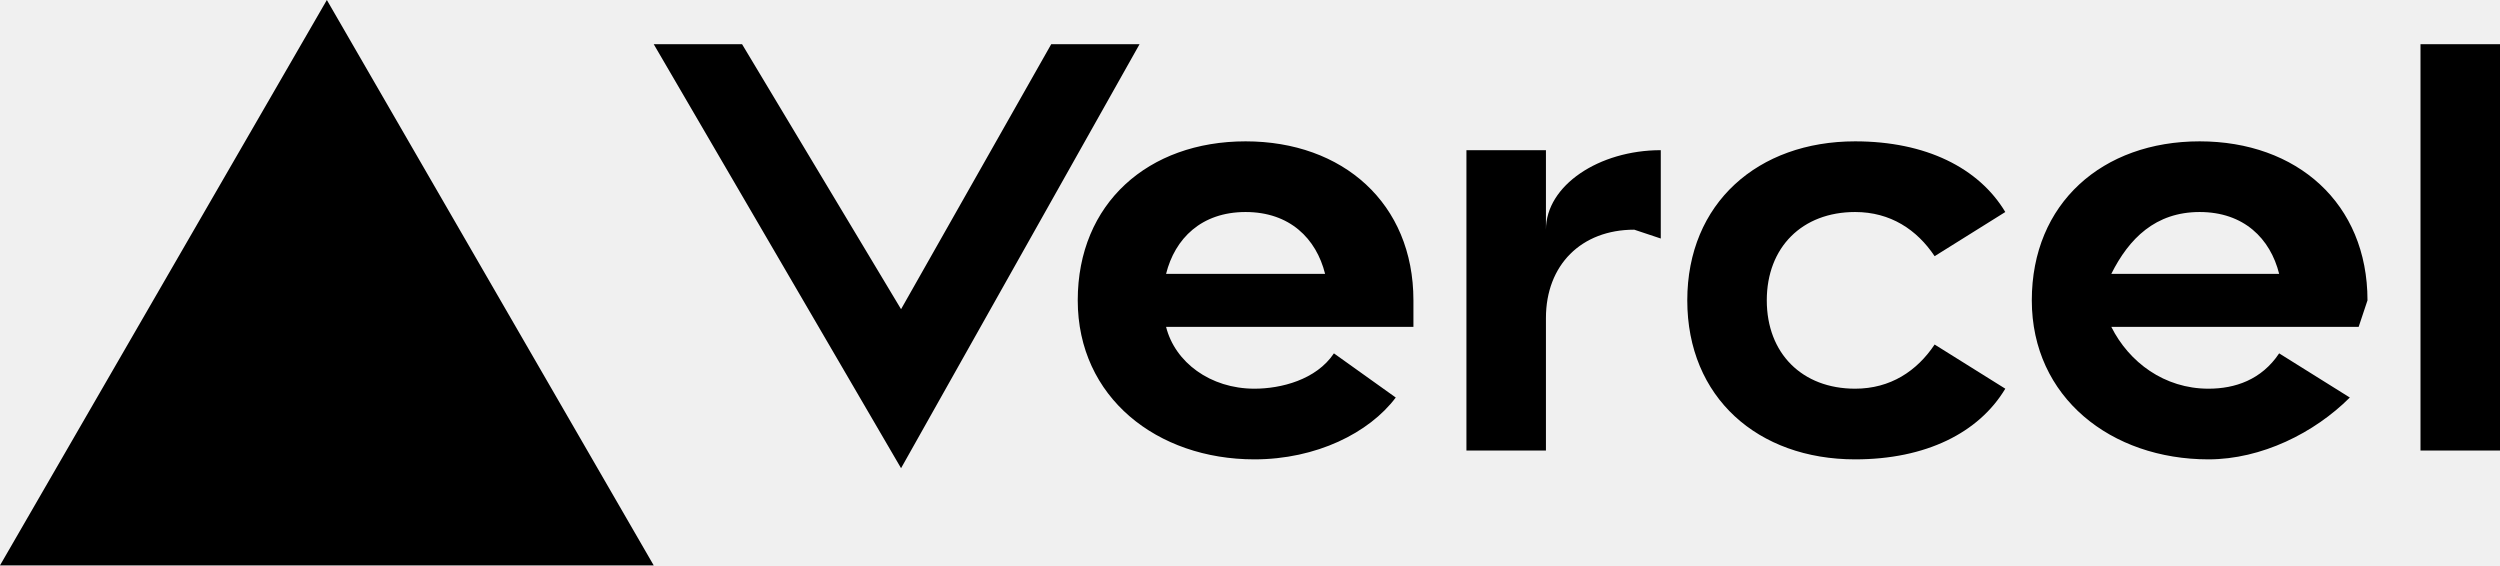
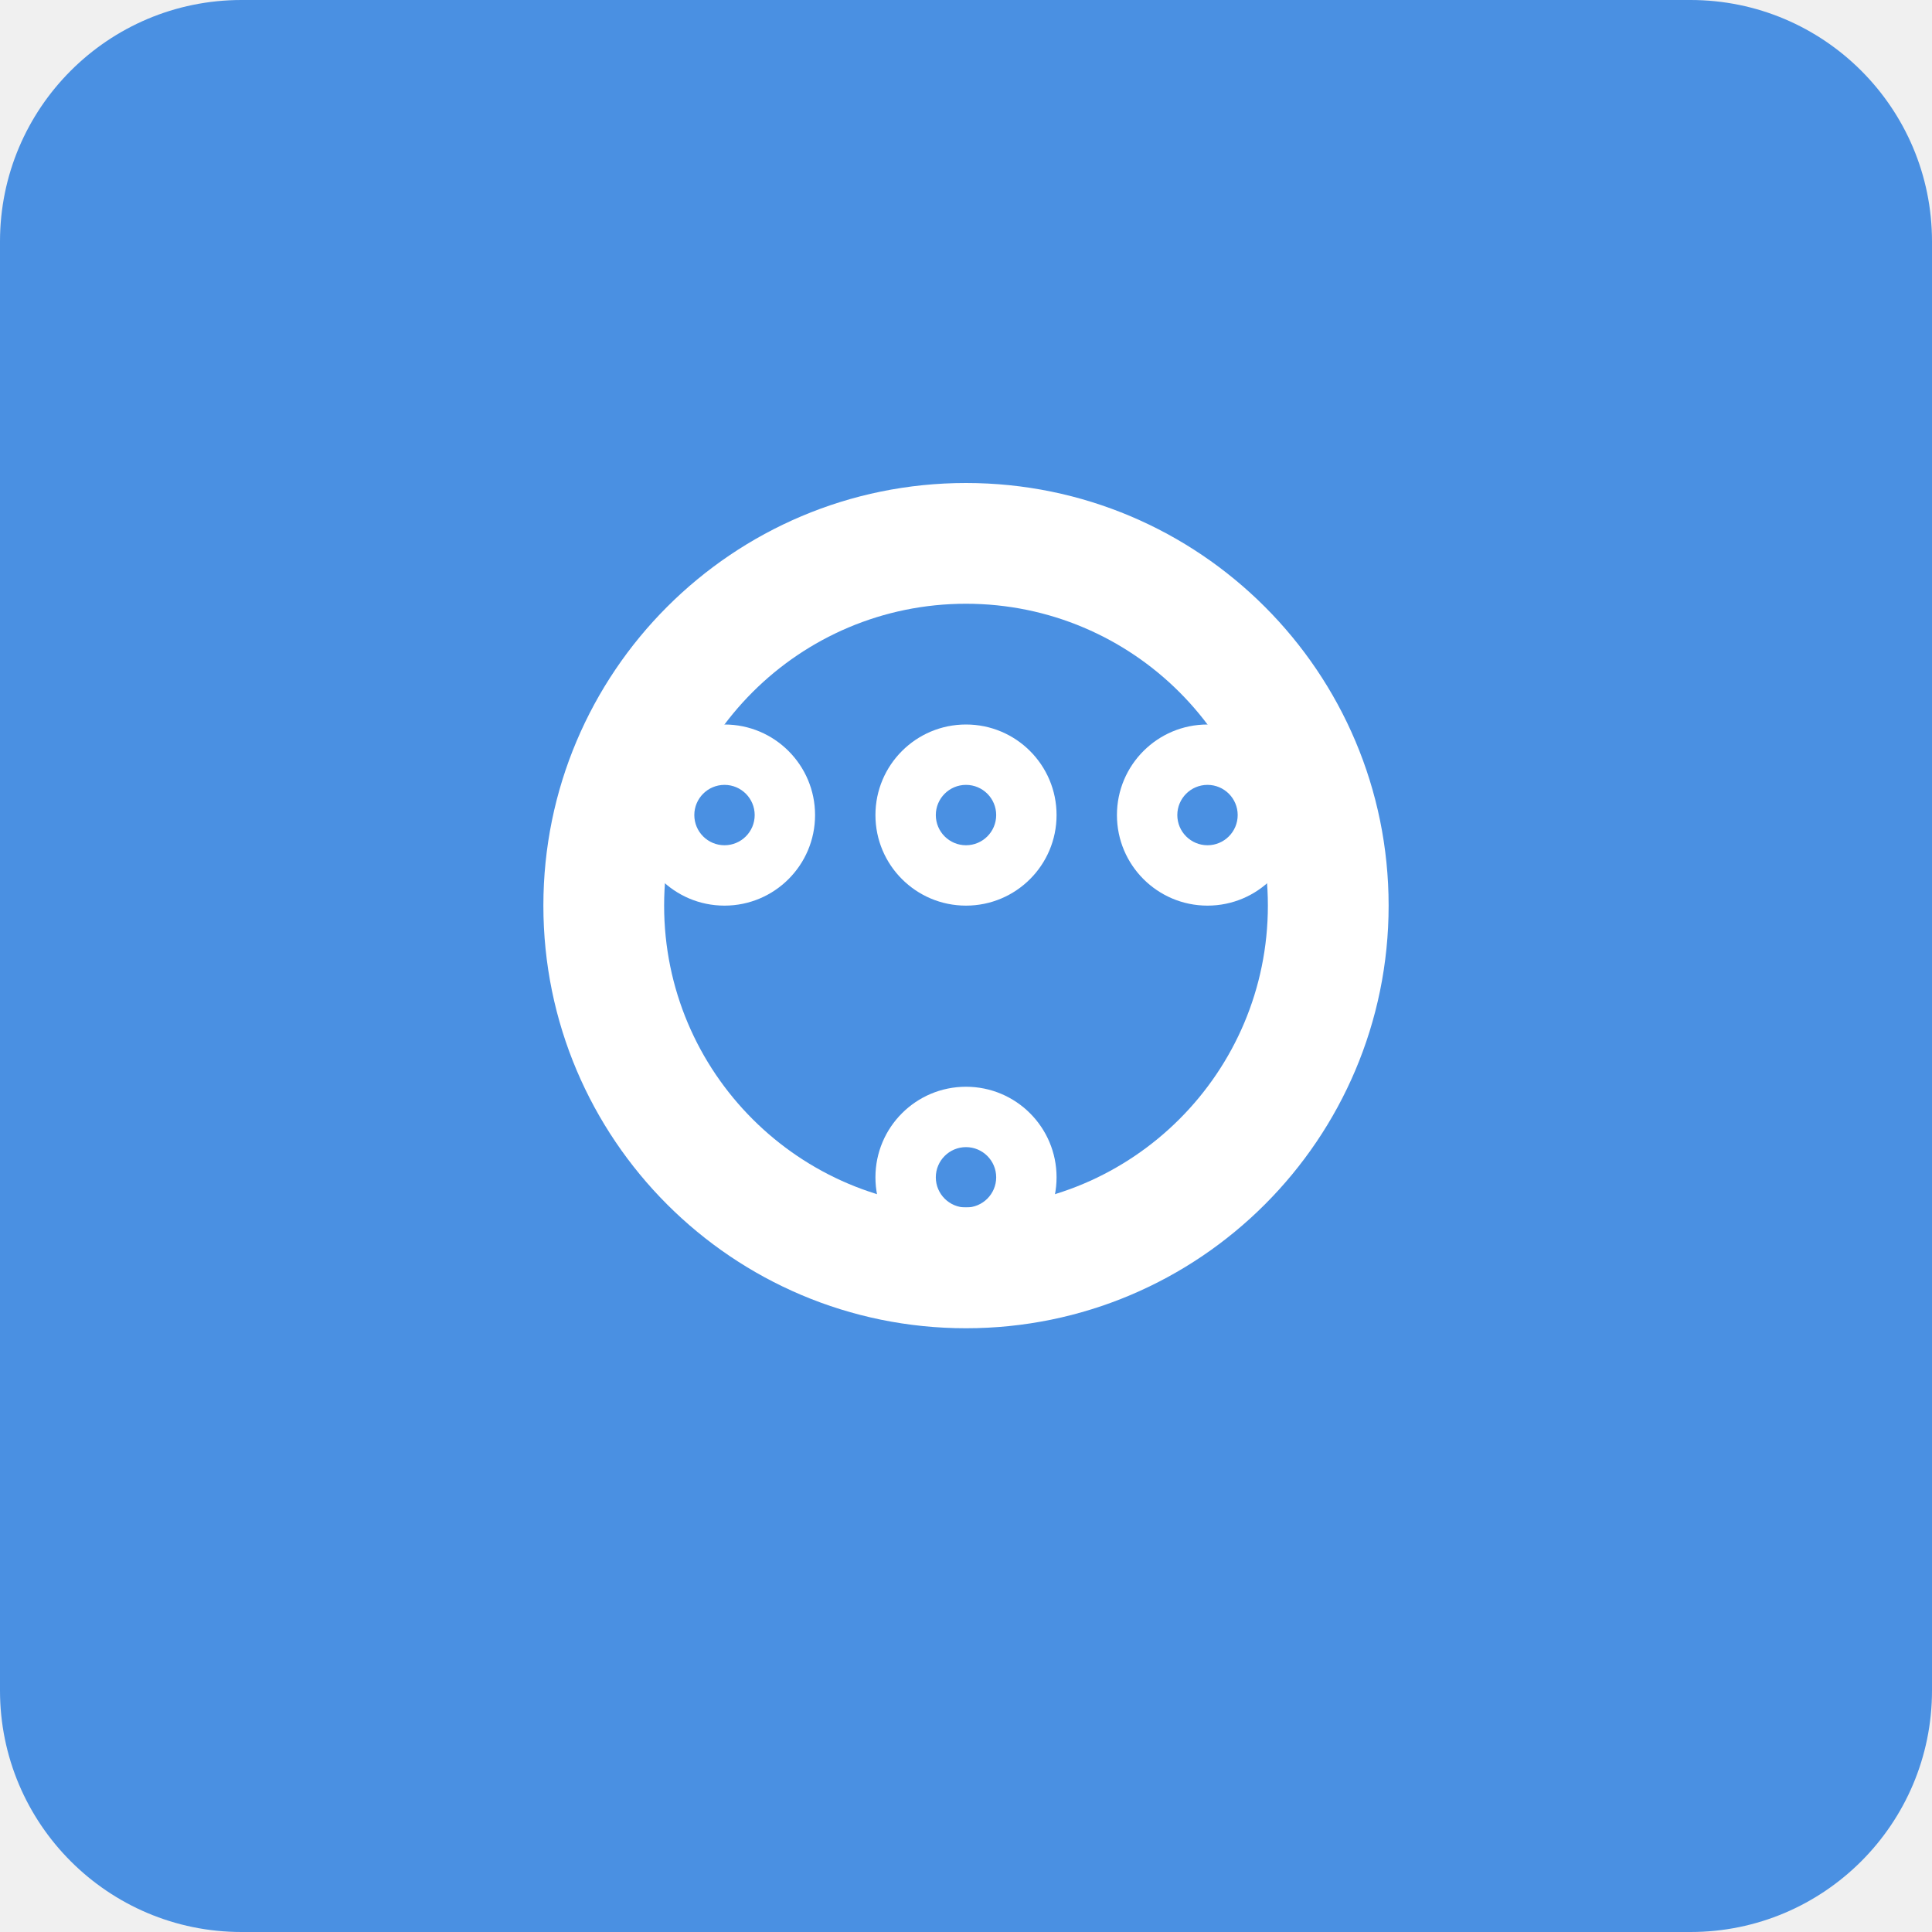
- <svg xmlns="http://www.w3.org/2000/svg" fill="none" viewBox="0 0 283 64">
-   <path fill="black" d="M141 16c-11 0-19 7-19 18s9 18 20 18c7 0 13-3 16-7l-7-5c-2 3-6 4-9 4-5 0-9-3-10-7h28v-3c0-11-8-18-19-18zm-9 15c1-4 4-7 9-7s8 3 9 7h-18zm117-15c-11 0-19 7-19 18s9 18 20 18c6 0 12-3 16-7l-8-5c-2 3-5 4-8 4-5 0-9-3-11-7h28l1-3c0-11-8-18-19-18zm-10 15c2-4 5-7 10-7s8 3 9 7h-19zm-39 3c0 6 4 10 10 10 4 0 7-2 9-5l8 5c-3 5-9 8-17 8-11 0-19-7-19-18s8-18 19-18c8 0 14 3 17 8l-8 5c-2-3-5-5-9-5-6 0-10 4-10 10zm83-29v46h-9V5h9zM37 0l37 64H0L37 0zm92 5-27 48L74 5h10l18 30 17-30h10zm59 12v10l-3-1c-6 0-10 4-10 10v15h-9V17h9v9c0-5 6-9 13-9z" />
+ <svg xmlns="http://www.w3.org/2000/svg" width="64" height="64" viewBox="0 0 64 64" fill="none">
+   <rect width="64" height="64" rx="8" fill="#4A90E2" />
+   <path d="M32 16C24.268 16 18 22.268 18 30C18 37.732 24.268 44 32 44C39.732 44 46 37.732 46 30C46 22.268 39.732 16 32 16ZM32 40C26.477 40 22 35.523 22 30C22 24.477 26.477 20 32 20C37.523 20 42 24.477 42 30C42 35.523 37.523 40 32 40Z" fill="white" />
+   <path d="M32 24C30.343 24 29 25.343 29 27C29 28.657 30.343 30 32 30C33.657 30 35 28.657 35 27C35 25.343 33.657 24 32 24ZM32 28C31.448 28 31 27.552 31 27C31 26.448 31.448 26 32 26C32.552 26 33 26.448 33 27C33 27.552 32.552 28 32 28Z" fill="white" />
+   <path d="M24 24C22.343 24 21 25.343 21 27C21 28.657 22.343 30 24 30C25.657 30 27 28.657 27 27C27 25.343 25.657 24 24 24ZM24 28C23.448 28 23 27.552 23 27C23 26.448 23.448 26 24 26C24.552 26 25 26.448 25 27C25 27.552 24.552 28 24 28Z" fill="white" />
+   <path d="M40 24C38.343 24 37 25.343 37 27C37 28.657 38.343 30 40 30C41.657 30 43 28.657 43 27C43 25.343 41.657 24 40 24ZM40 28C39.448 28 39 27.552 39 27C39 26.448 39.448 26 40 26C40.552 26 41 26.448 41 27C41 27.552 40.552 28 40 28Z" fill="white" />
+   <path d="M32 36C30.343 36 29 37.343 29 39C29 40.657 30.343 42 32 42C33.657 42 35 40.657 35 39C35 37.343 33.657 36 32 36ZM32 40C31.448 40 31 39.552 31 39C31 38.448 31.448 38 32 38C32.552 38 33 38.448 33 39C33 39.552 32.552 40 32 40Z" fill="white" />
</svg>
